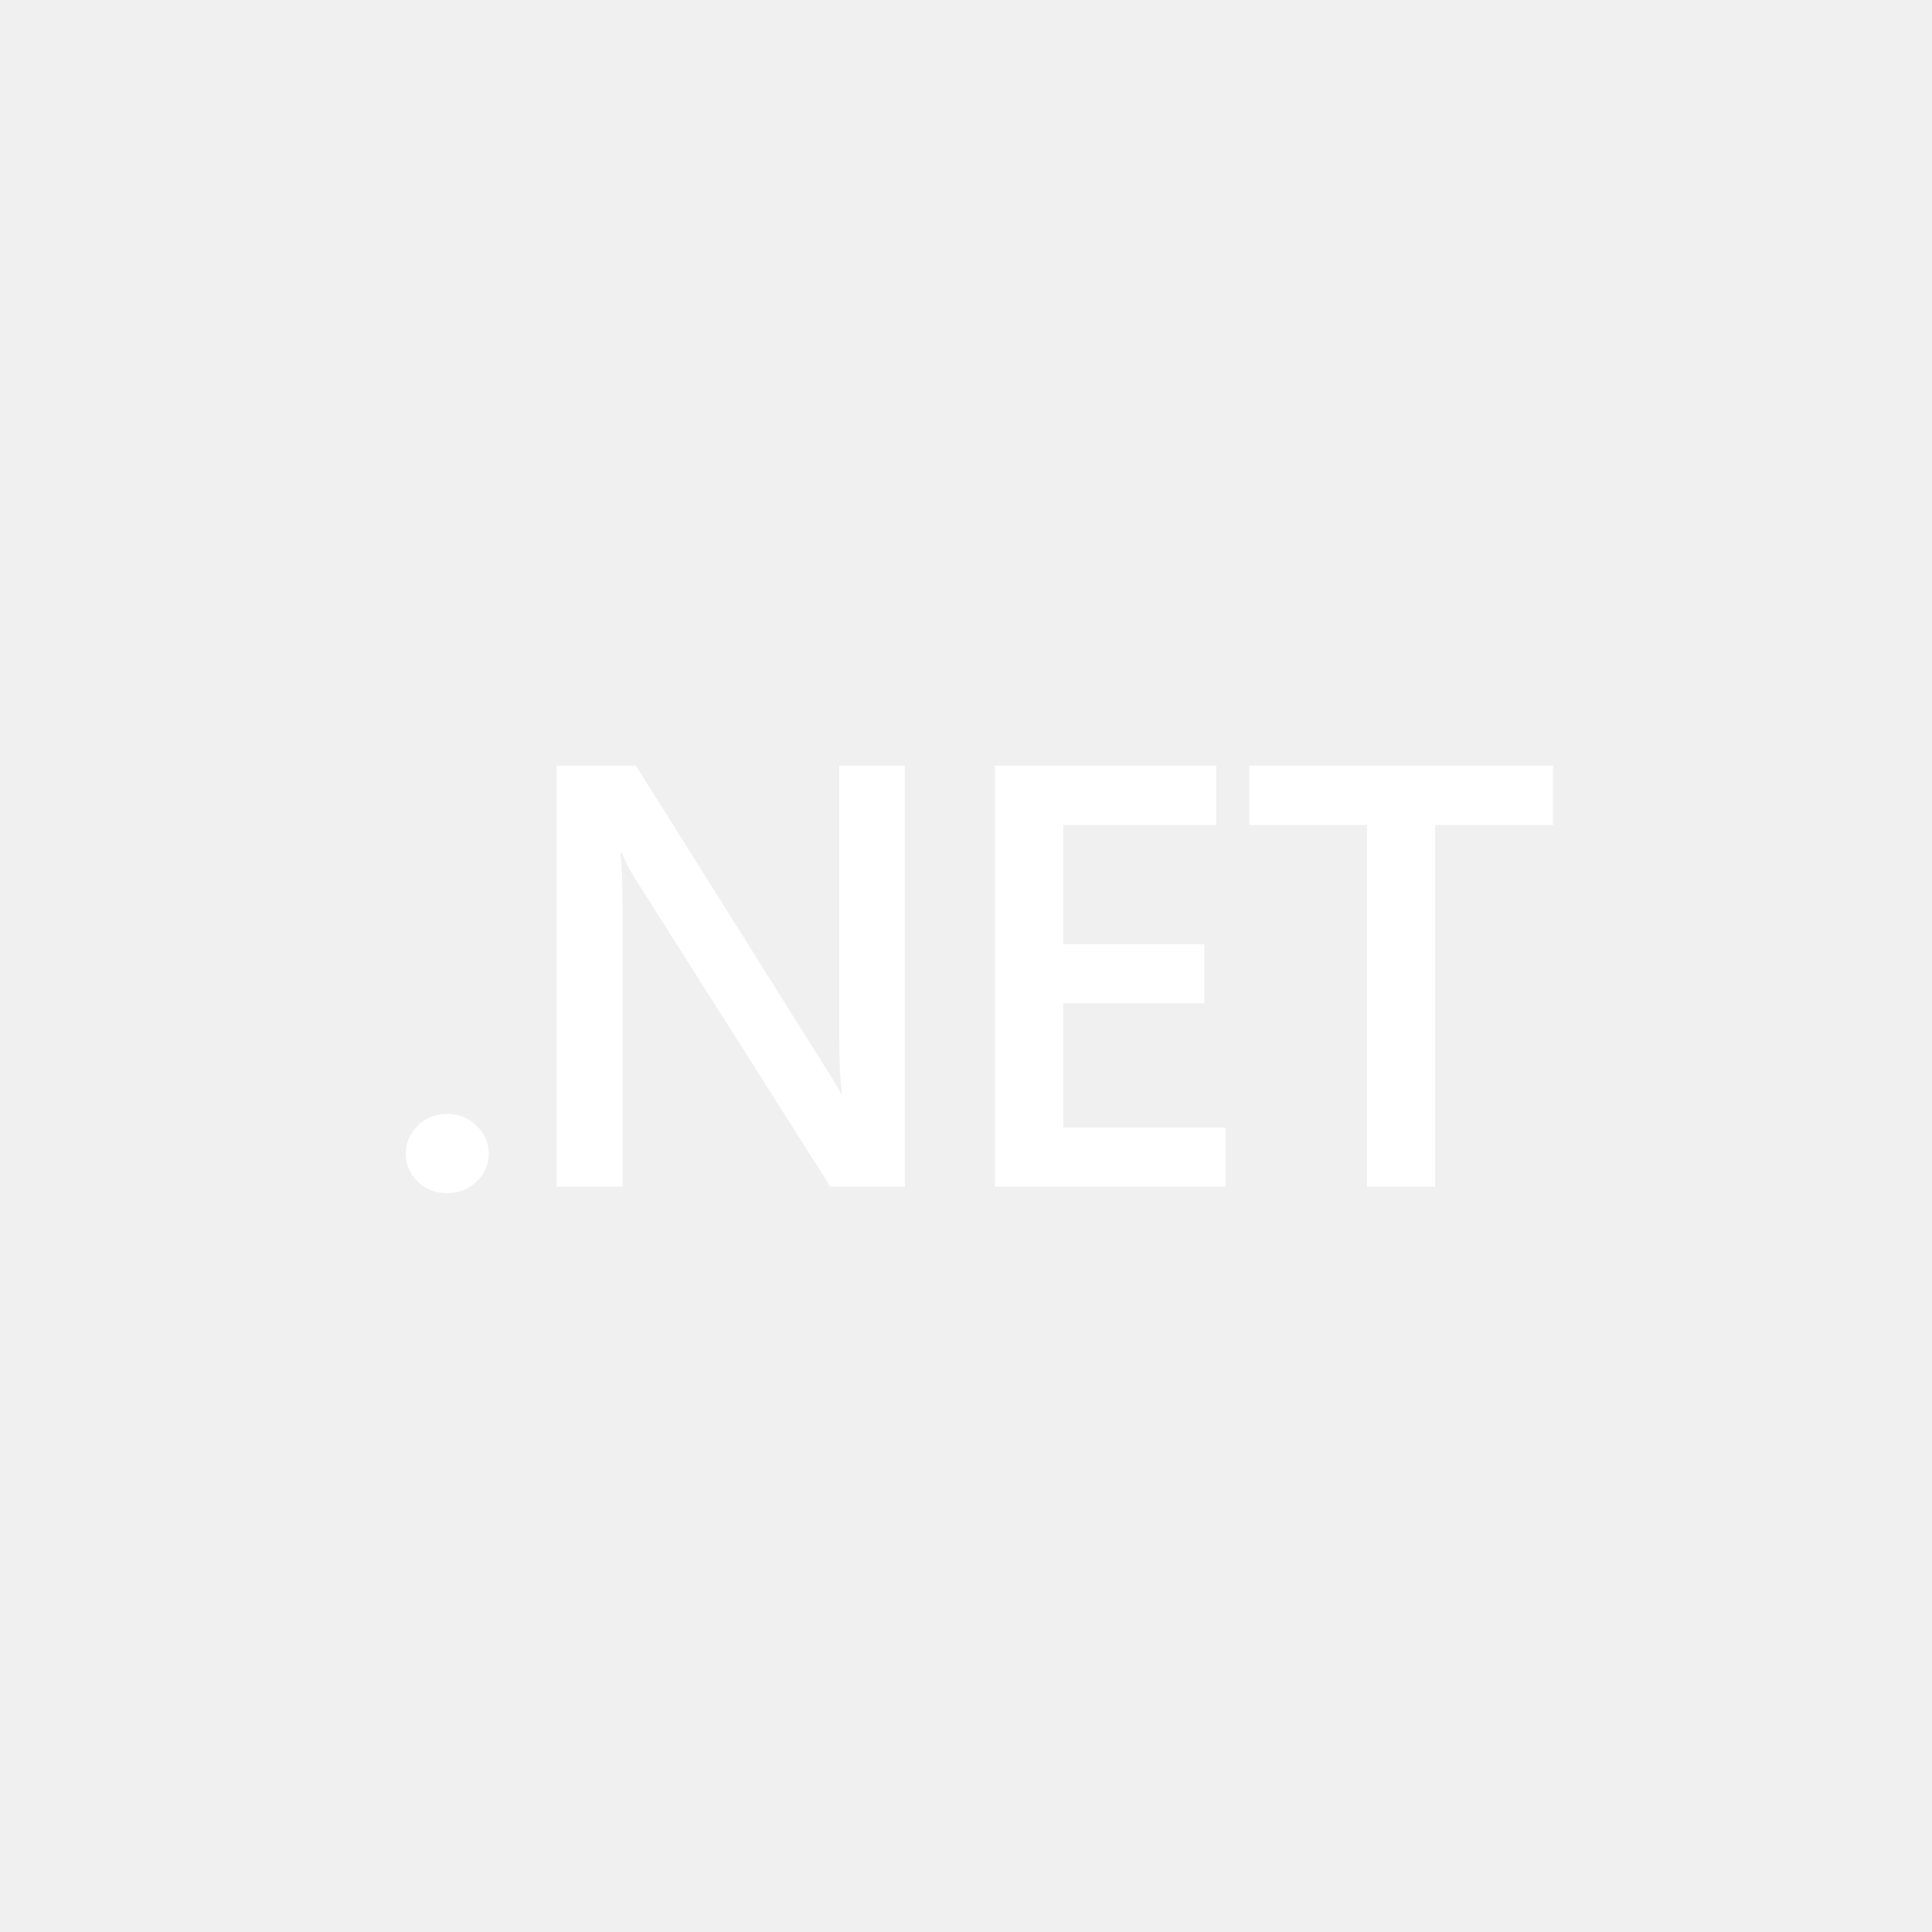
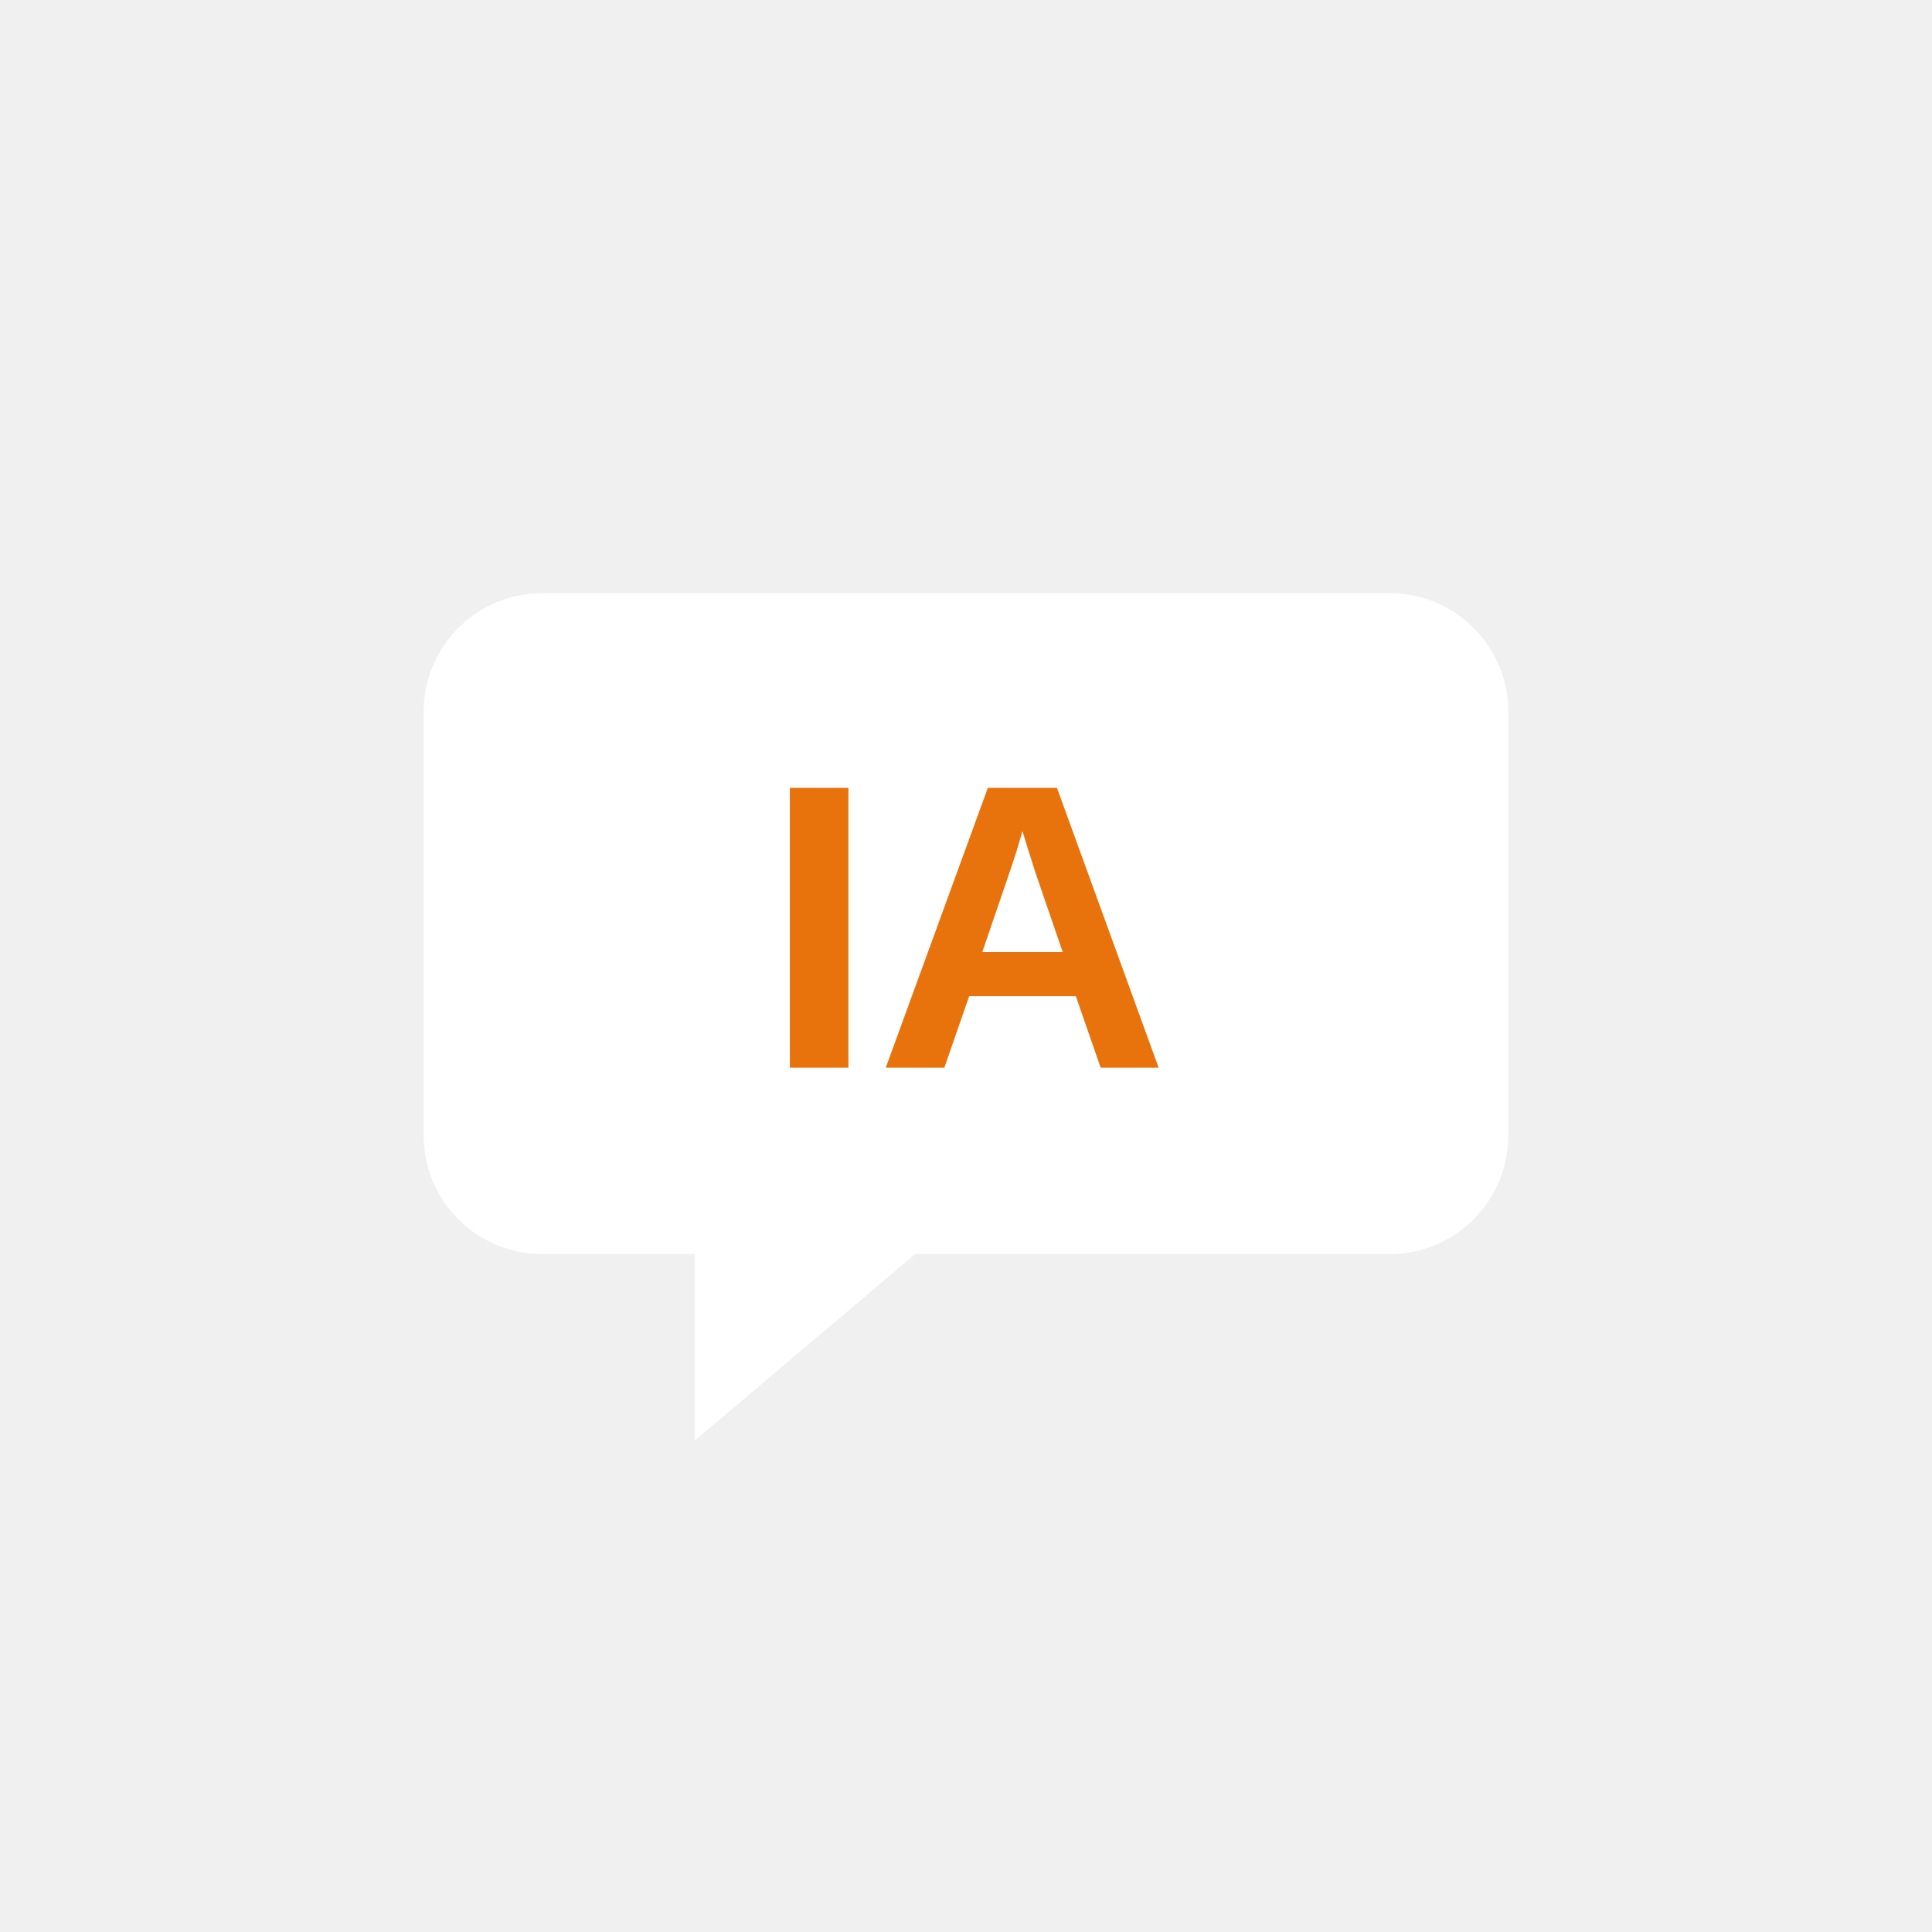
- <svg xmlns="http://www.w3.org/2000/svg" width="456" height="456" viewBox="0 0 456 456" version="1.1" xml:space="preserve" style="fill-rule:evenodd;clip-rule:evenodd;stroke-linejoin:round;stroke-miterlimit:2;">
-   <path d="m 105.5,281.609 c -2.703,0 -5.001,-0.9 -6.893,-2.702 -1.892,-1.848 -2.838,-4.042 -2.838,-6.582 0,-2.587 0.946,-4.804 2.838,-6.652 1.892,-1.848 4.19,-2.772 6.893,-2.772 2.748,0 5.068,0.924 6.96,2.772 1.937,1.848 2.906,4.064 2.906,6.652 0,2.54 -0.968,4.734 -2.906,6.582 -1.892,1.802 -4.212,2.702 -6.96,2.702 z" style="fill:#ffffff;fill-rule:nonzero;stroke-width:0.838" />
-   <path d="M 213.561,280.084 H 195.99 L 149.7,207.054 c -1.171,-1.848 -2.14,-3.765 -2.906,-5.751 h -0.406 c 0.361,2.125 0.541,6.675 0.541,13.65 v 65.132 h -15.543 v -99.36 h 18.719 l 44.737,71.298 c 1.892,2.957 3.109,4.989 3.649,6.098 h 0.27 c -0.45,-2.632 -0.676,-7.09 -0.676,-13.373 v -64.023 h 15.476 z" style="fill:#ffffff;fill-rule:nonzero;stroke-width:0.838" />
-   <path d="m 289.251,280.084 h -54.401 v -99.36 h 52.238 v 13.997 h -36.154 v 28.131 h 33.316 v 13.927 h -33.316 v 29.378 h 38.316 z" style="fill:#ffffff;fill-rule:nonzero;stroke-width:0.838" />
-   <path d="M 366.565,194.721 H 338.722 v 85.363 h -16.084 v -85.363 h -27.775 v -13.997 h 71.701 z" style="fill:#ffffff;fill-rule:nonzero;stroke-width:0.838" />
+ <svg xmlns="http://www.w3.org/2000/svg" width="456" height="456" viewBox="0 0 456 456">
+   <path d="M128 140 h200 a28 28 0 0 1 28 28 v100 a28 28 0 0 1 -28 28 h-112 l-52 44 v-44 h-36 a28 28 0 0 1 -28 -28 v-100 a28 28 0 0 1 28 -28 z" fill="#FFFFFF" />
+   <text x="228" y="252" text-anchor="middle" font-family="Arial, Helvetica, sans-serif" font-size="96" font-weight="bold" fill="#E8730C">IA</text>
</svg>
